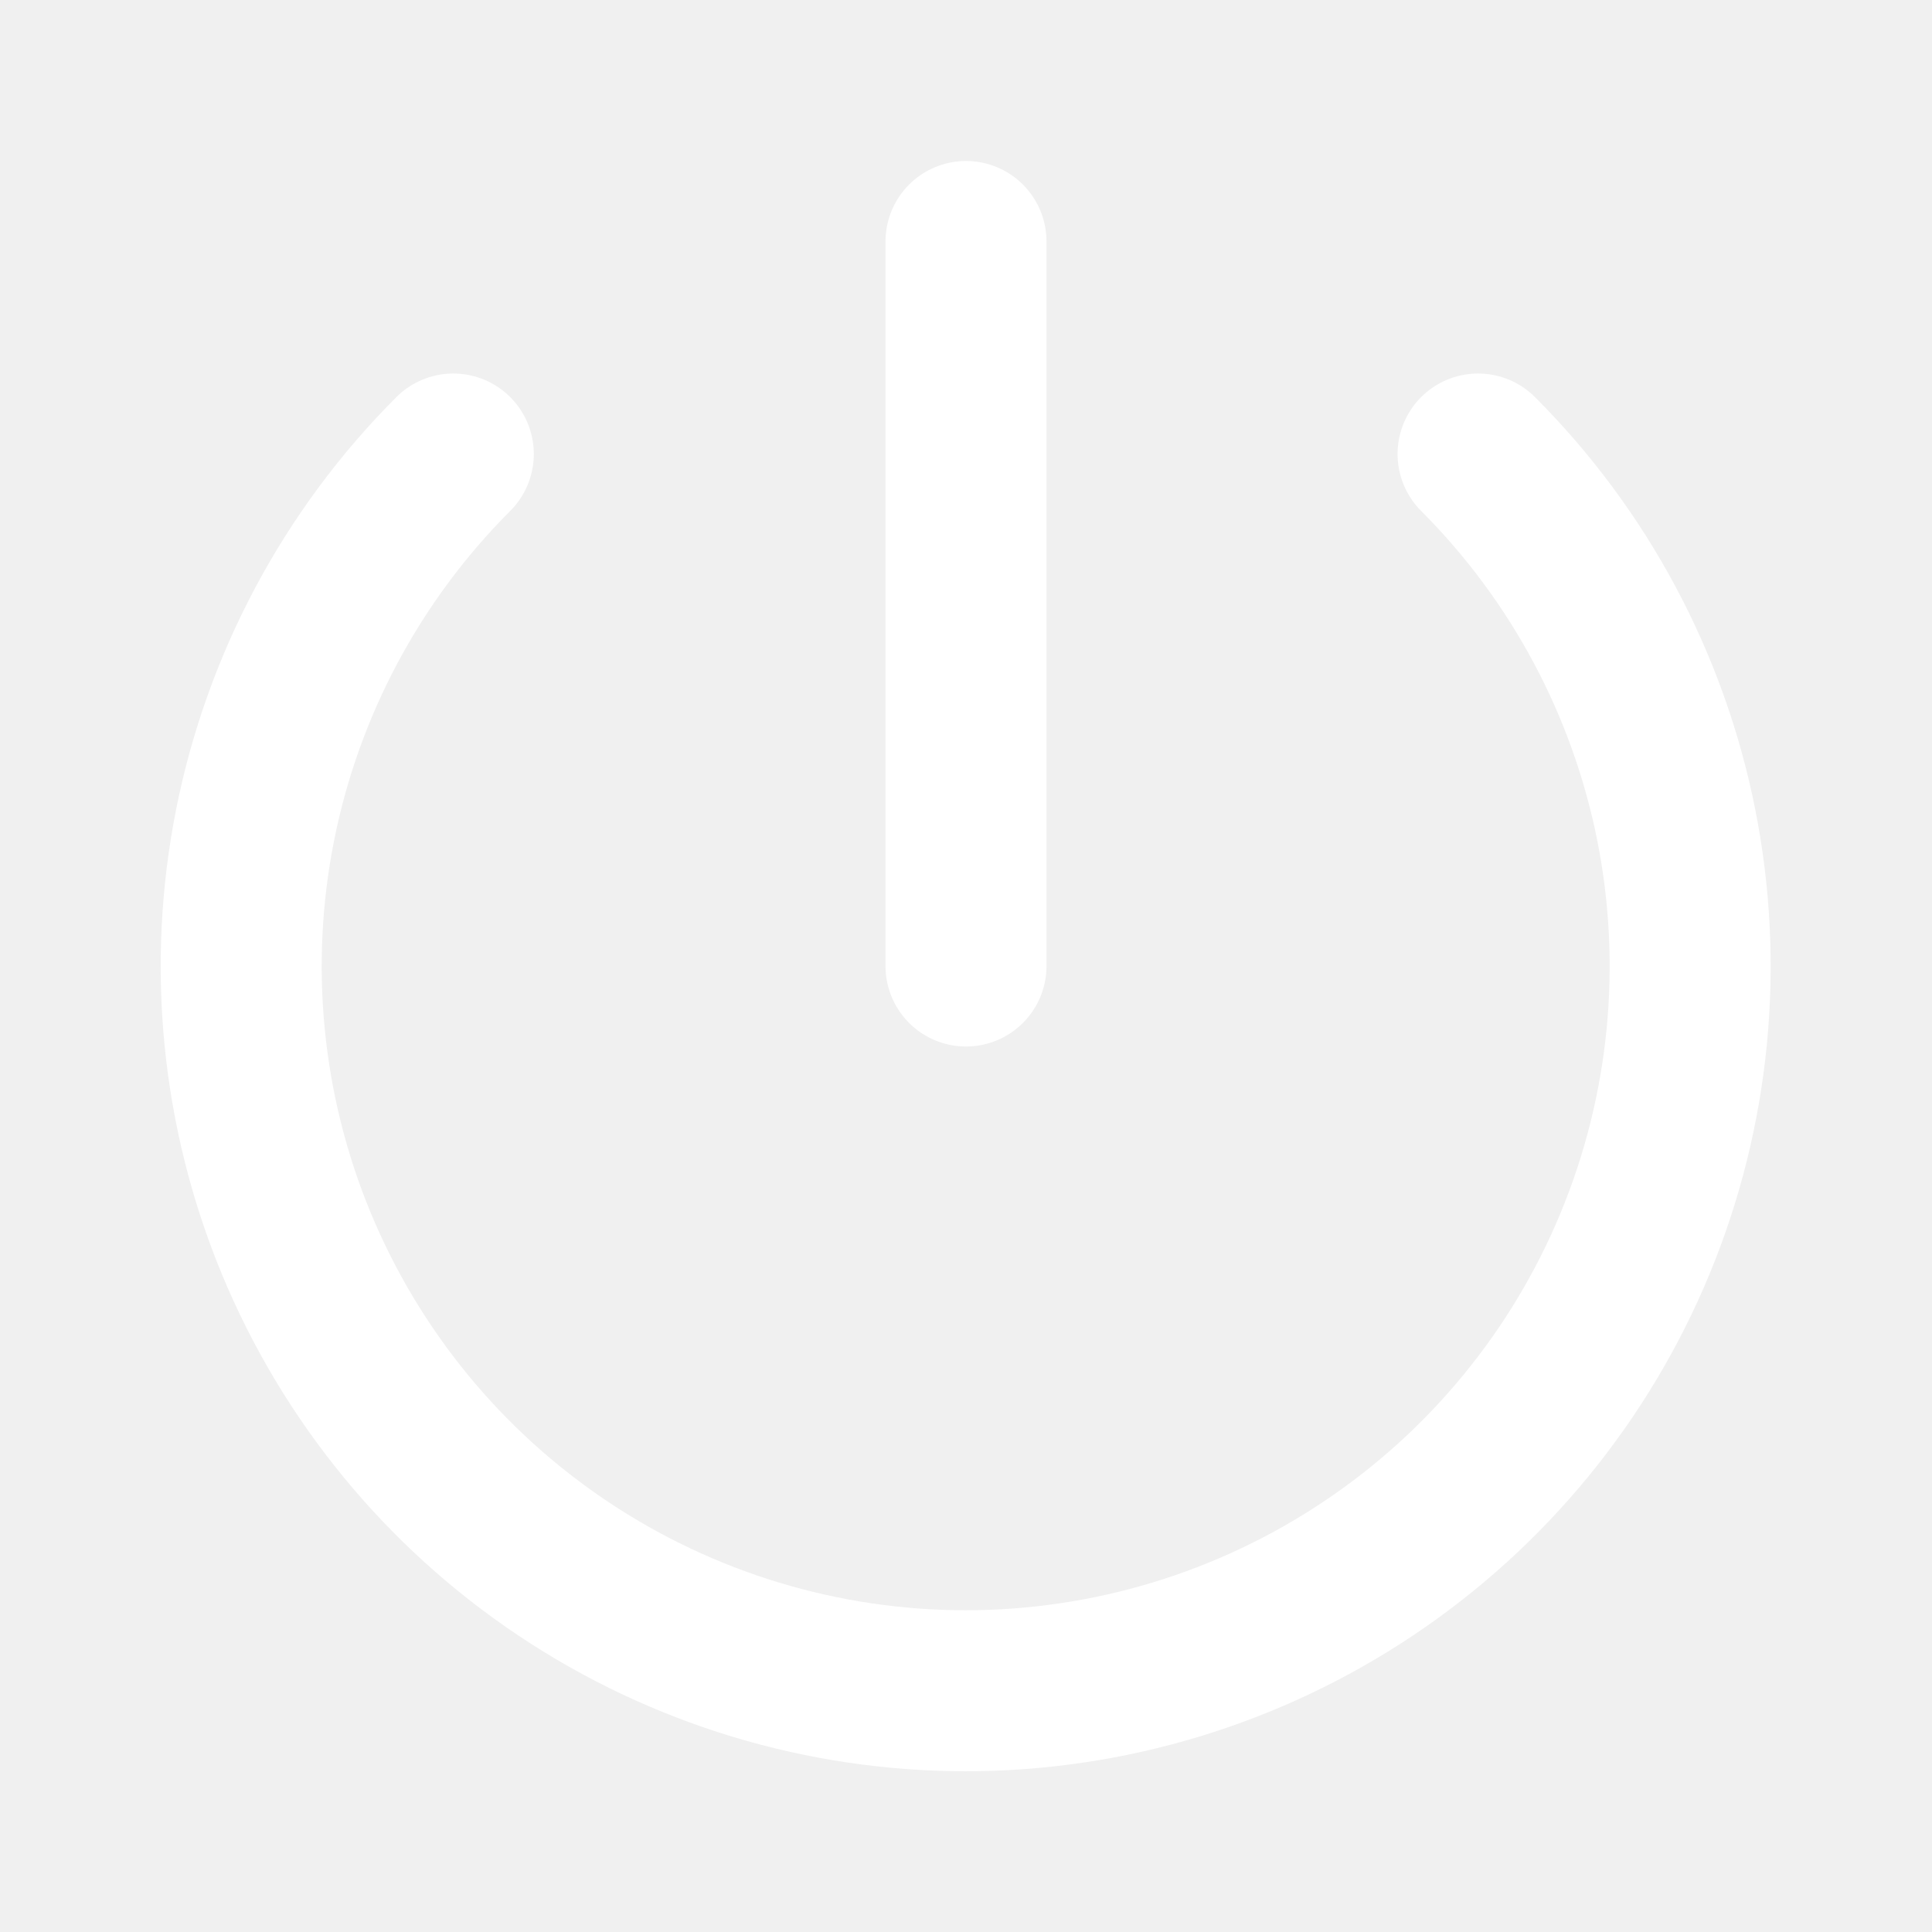
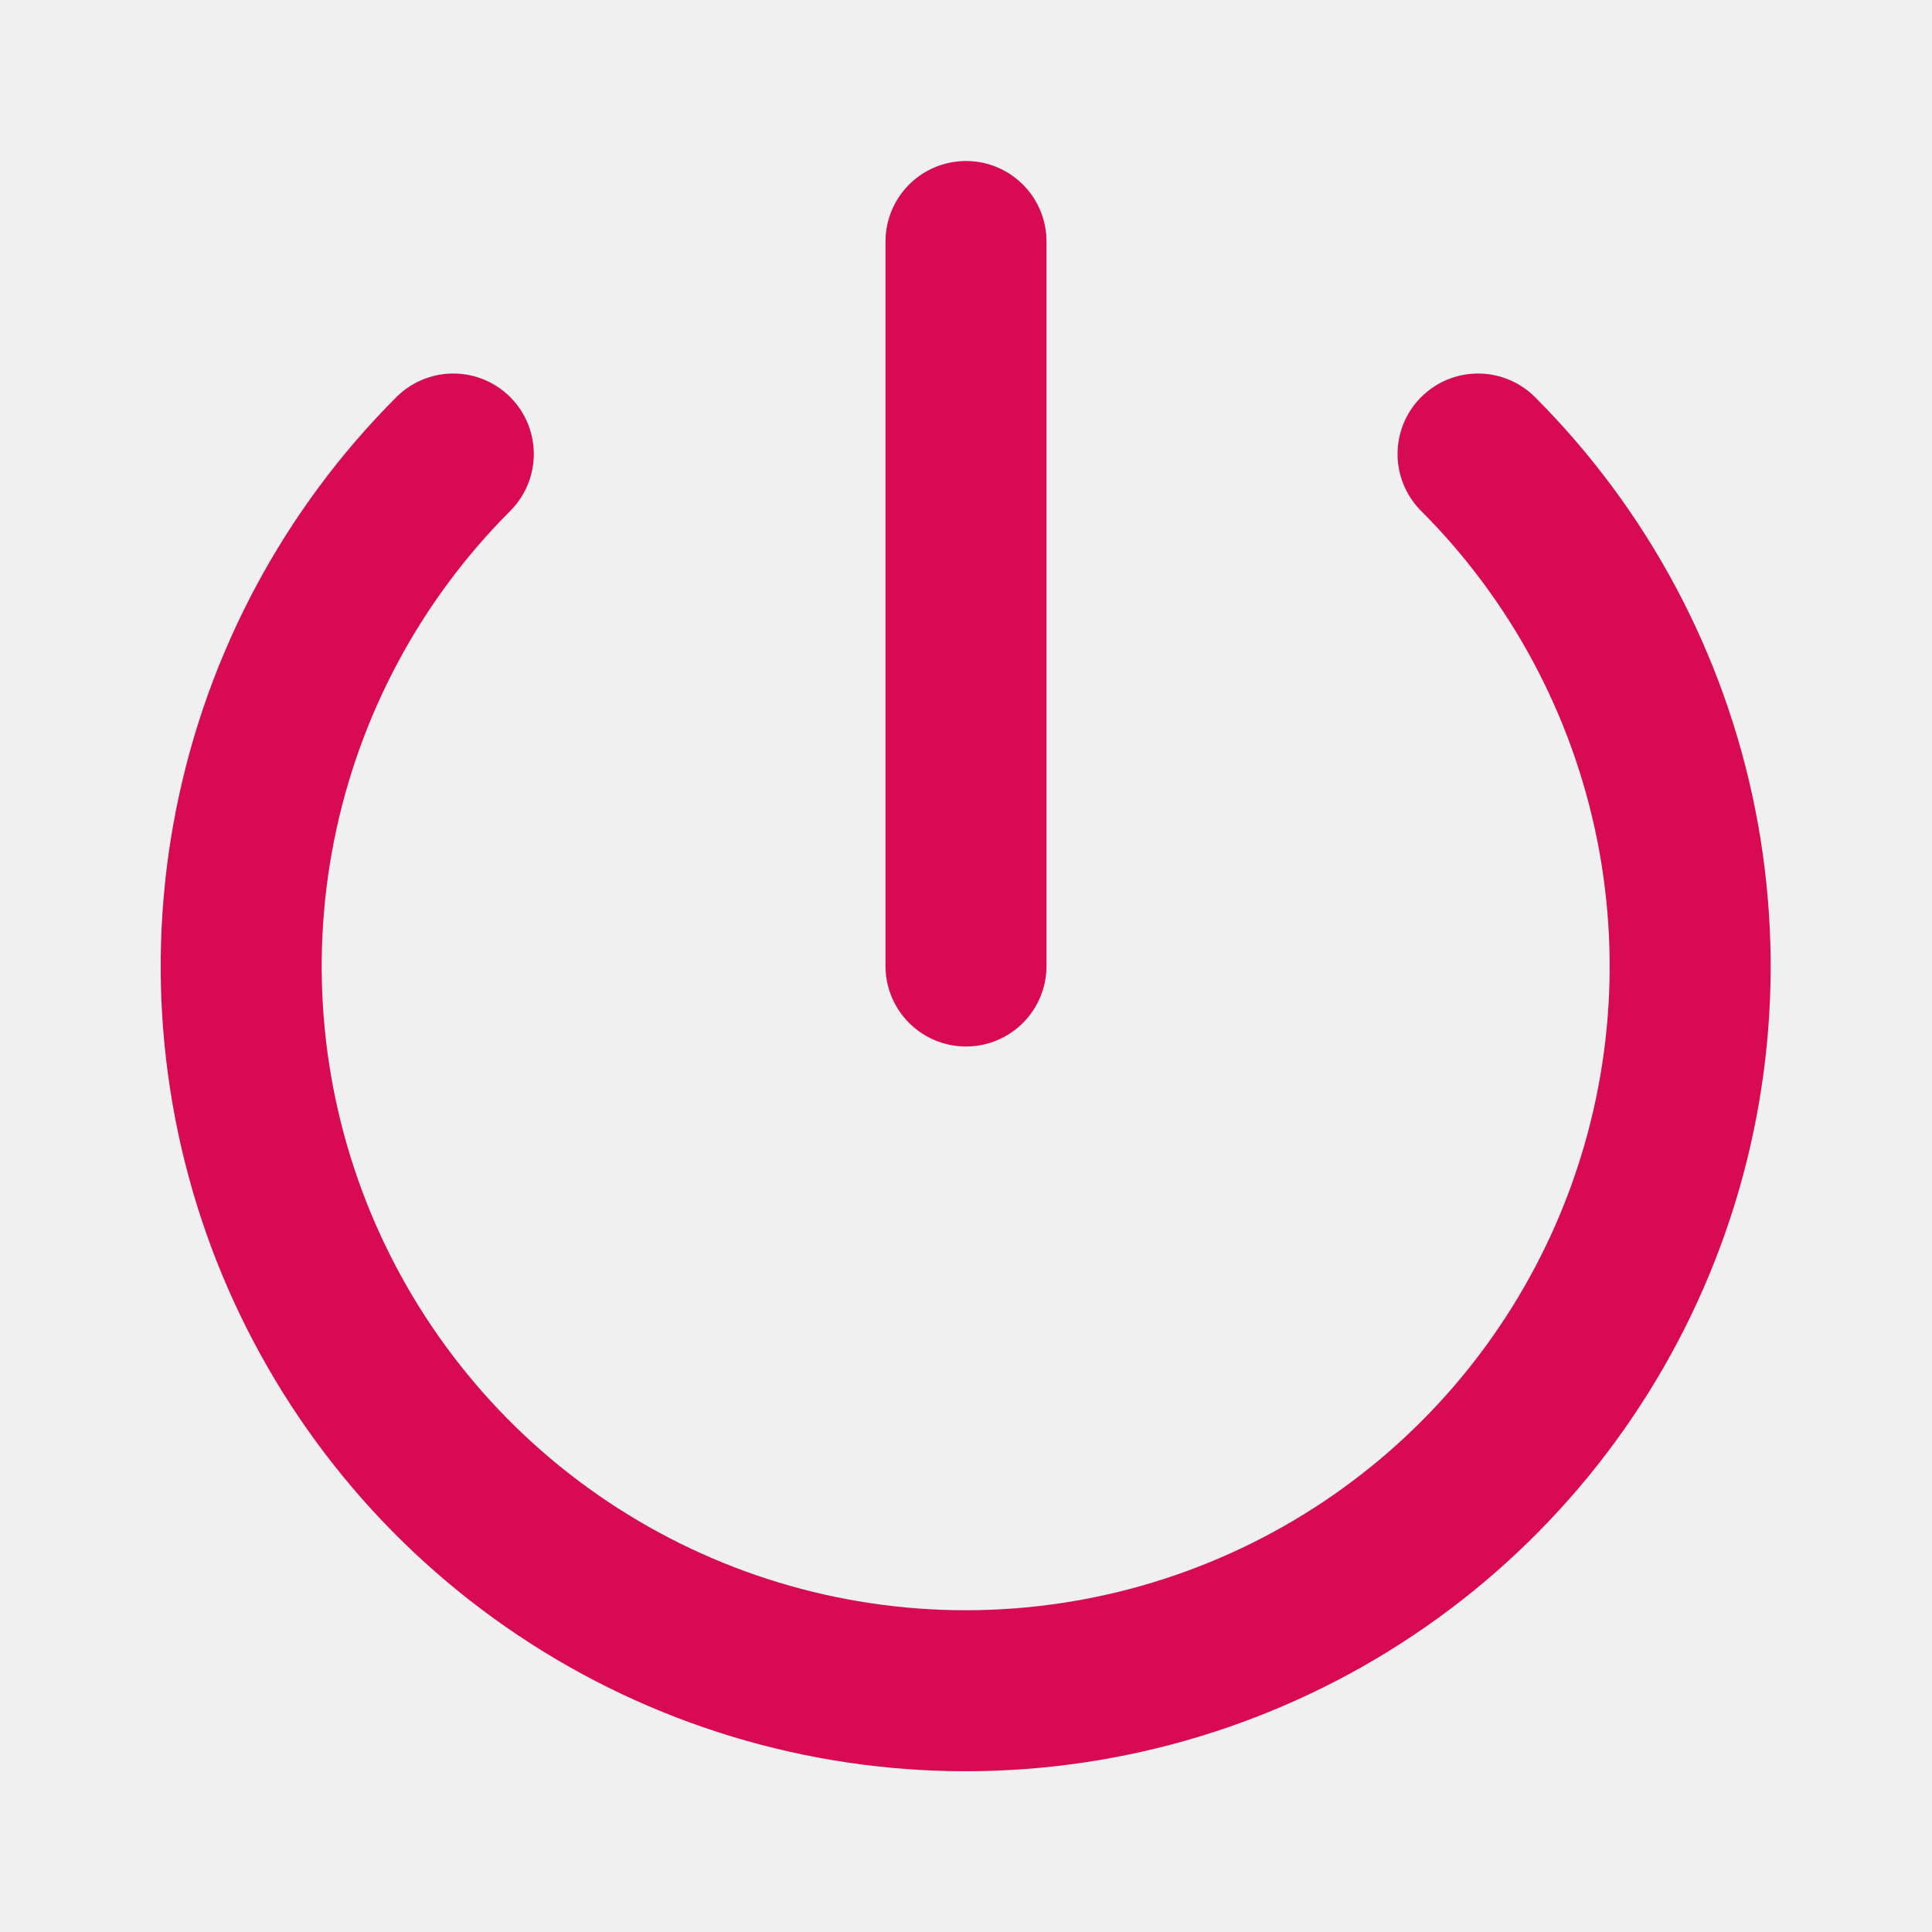
<svg xmlns="http://www.w3.org/2000/svg" width="800px" height="800px" viewBox="0 0 24 24" fill="none" version="1.1" id="svg1">
  <defs id="defs1" />
-   <path d="M12 3V12M18.361 5.64C19.619 6.899 20.476 8.502 20.823 10.248C21.17 11.994 20.992 13.803 20.311 15.448C19.63 17.092 18.476 18.498 16.996 19.486C15.516 20.475 13.776 21.003 11.996 21.003C10.216 21.003 8.476 20.475 6.996 19.486C5.516 18.498 4.363 17.092 3.681 15.448C3 13.803 2.822 11.994 3.169 10.248C3.516 8.502 4.373 6.899 5.631 5.64" stroke="#000000" stroke-width="2" stroke-linecap="round" stroke-linejoin="round" id="path1" style="stroke:#ffffff;stroke-opacity:1" />
+   <path d="M12 3V12M18.361 5.64C19.619 6.899 20.476 8.502 20.823 10.248C21.17 11.994 20.992 13.803 20.311 15.448C19.63 17.092 18.476 18.498 16.996 19.486C15.516 20.475 13.776 21.003 11.996 21.003C10.216 21.003 8.476 20.475 6.996 19.486C5.516 18.498 4.363 17.092 3.681 15.448C3 13.803 2.822 11.994 3.169 10.248C3.516 8.502 4.373 6.899 5.631 5.64" stroke="#000000" stroke-width="2" stroke-linecap="round" stroke-linejoin="round" id="path1" style="stroke:#d70a53;stroke-opacity:1" />
</svg>
